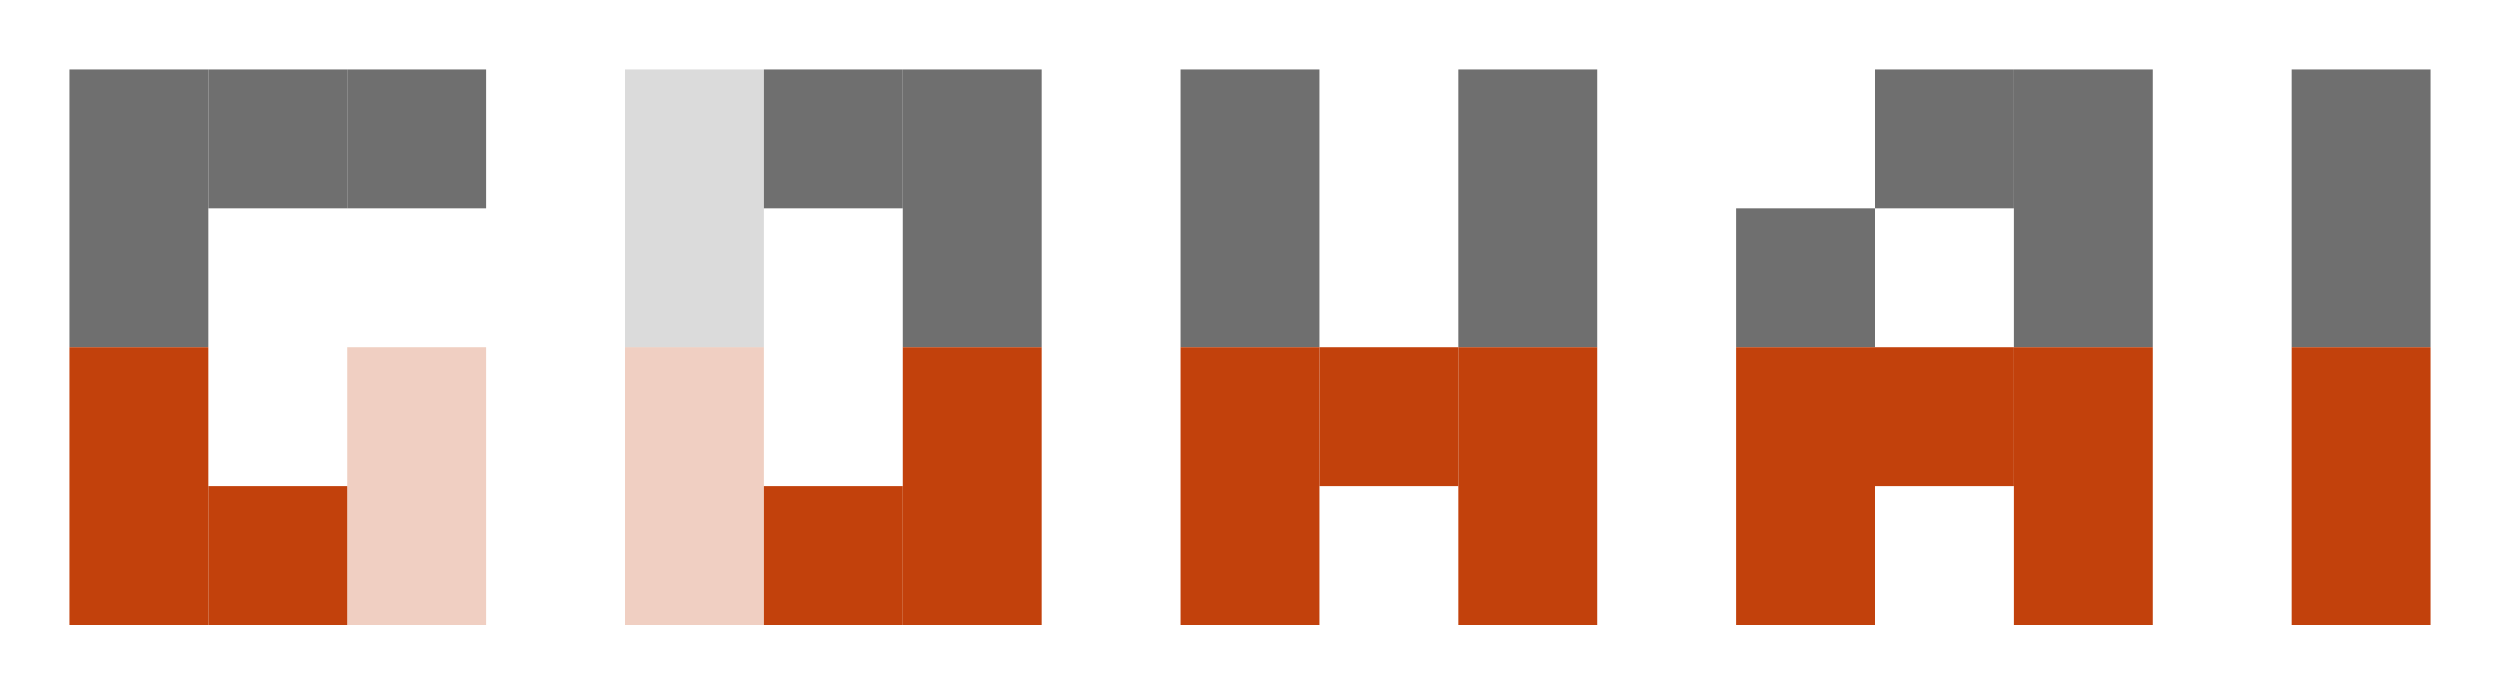
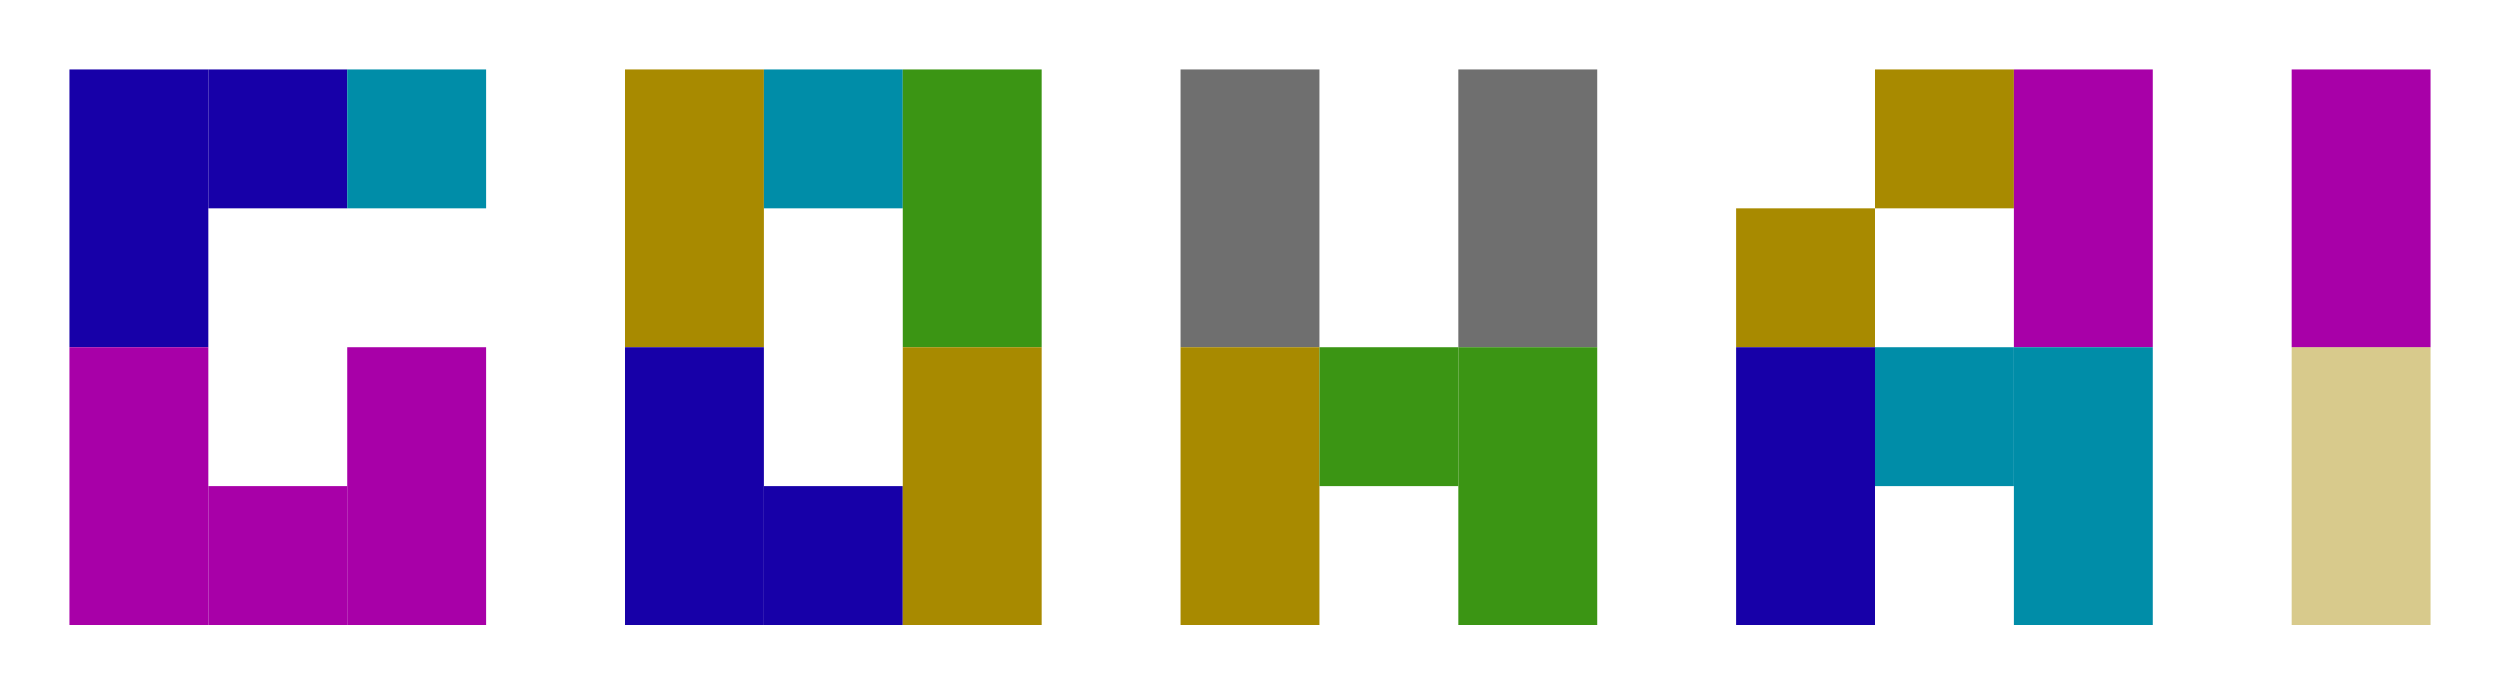
<svg xmlns="http://www.w3.org/2000/svg" viewBox="0 0 288 80" width="288" height="80" role="img" aria-label="gohai">
-   <rect x="8" y="8" width="16" height="32" fill="#6f6f6f" />
-   <rect x="8" y="40" width="16" height="32" fill="#c2410c" />
-   <rect x="24" y="8" width="16" height="16" fill="#6f6f6f" />
-   <rect x="24" y="56" width="16" height="16" fill="#c2410c" />
-   <rect x="40" y="8" width="16" height="16" fill="#6f6f6f" />
-   <rect x="40" y="40" width="16" height="32" fill="#c2410c" opacity="0.25" />
-   <rect x="72" y="8" width="16" height="32" fill="#6f6f6f" opacity="0.25" />
-   <rect x="72" y="40" width="16" height="32" fill="#c2410c" opacity="0.25" />
-   <rect x="88" y="8" width="16" height="16" fill="#6f6f6f" />
-   <rect x="88" y="56" width="16" height="16" fill="#c2410c" />
-   <rect x="104" y="8" width="16" height="32" fill="#6f6f6f" />
-   <rect x="104" y="40" width="16" height="32" fill="#c2410c" />
+   <rect x="8" y="8" width="16" height="32" fill="#1700a8" />
+   <rect x="8" y="40" width="16" height="32" fill="#a800a8" />
+   <rect x="24" y="8" width="16" height="16" fill="#1700a8" />
+   <rect x="24" y="56" width="16" height="16" fill="#a800a8" />
+   <rect x="40" y="8" width="16" height="16" fill="#008da8" />
+   <rect x="40" y="40" width="16" height="32" fill="#a800a8" />
+   <rect x="72" y="8" width="16" height="32" fill="#a88a00" />
+   <rect x="72" y="40" width="16" height="32" fill="#1700a8" />
+   <rect x="88" y="8" width="16" height="16" fill="#008da8" />
+   <rect x="88" y="56" width="16" height="16" fill="#1700a8" />
+   <rect x="104" y="8" width="16" height="32" fill="#3b9514" />
+   <rect x="104" y="40" width="16" height="32" fill="#a88a00" />
  <rect x="136" y="8" width="16" height="32" fill="#6f6f6f" />
-   <rect x="136" y="40" width="16" height="32" fill="#c2410c" />
-   <rect x="152" y="40" width="16" height="16" fill="#c2410c" />
+   <rect x="136" y="40" width="16" height="32" fill="#a88a00" />
+   <rect x="152" y="40" width="16" height="16" fill="#3b9514" />
  <rect x="168" y="8" width="16" height="32" fill="#6f6f6f" />
-   <rect x="168" y="40" width="16" height="32" fill="#c2410c" />
-   <rect x="200" y="24" width="16" height="16" fill="#6f6f6f" />
-   <rect x="200" y="40" width="16" height="32" fill="#c2410c" />
-   <rect x="216" y="8" width="16" height="16" fill="#6f6f6f" />
-   <rect x="216" y="40" width="16" height="16" fill="#c2410c" />
-   <rect x="232" y="8" width="16" height="32" fill="#6f6f6f" />
-   <rect x="232" y="40" width="16" height="32" fill="#c2410c" />
-   <rect x="264" y="8" width="16" height="32" fill="#6f6f6f" />
-   <rect x="264" y="40" width="16" height="32" fill="#c2410c" />
+   <rect x="168" y="40" width="16" height="32" fill="#3b9514" />
+   <rect x="200" y="24" width="16" height="16" fill="#a88a00" />
+   <rect x="200" y="40" width="16" height="32" fill="#1700a8" />
+   <rect x="216" y="8" width="16" height="16" fill="#a88a00" />
+   <rect x="216" y="40" width="16" height="16" fill="#008da8" />
+   <rect x="232" y="8" width="16" height="32" fill="#a800a8" />
+   <rect x="232" y="40" width="16" height="32" fill="#008da8" />
+   <rect x="264" y="8" width="16" height="32" fill="#a800a8" />
+   <rect x="264" y="40" width="16" height="32" fill="#a88a00" opacity="0.45" />
</svg>
